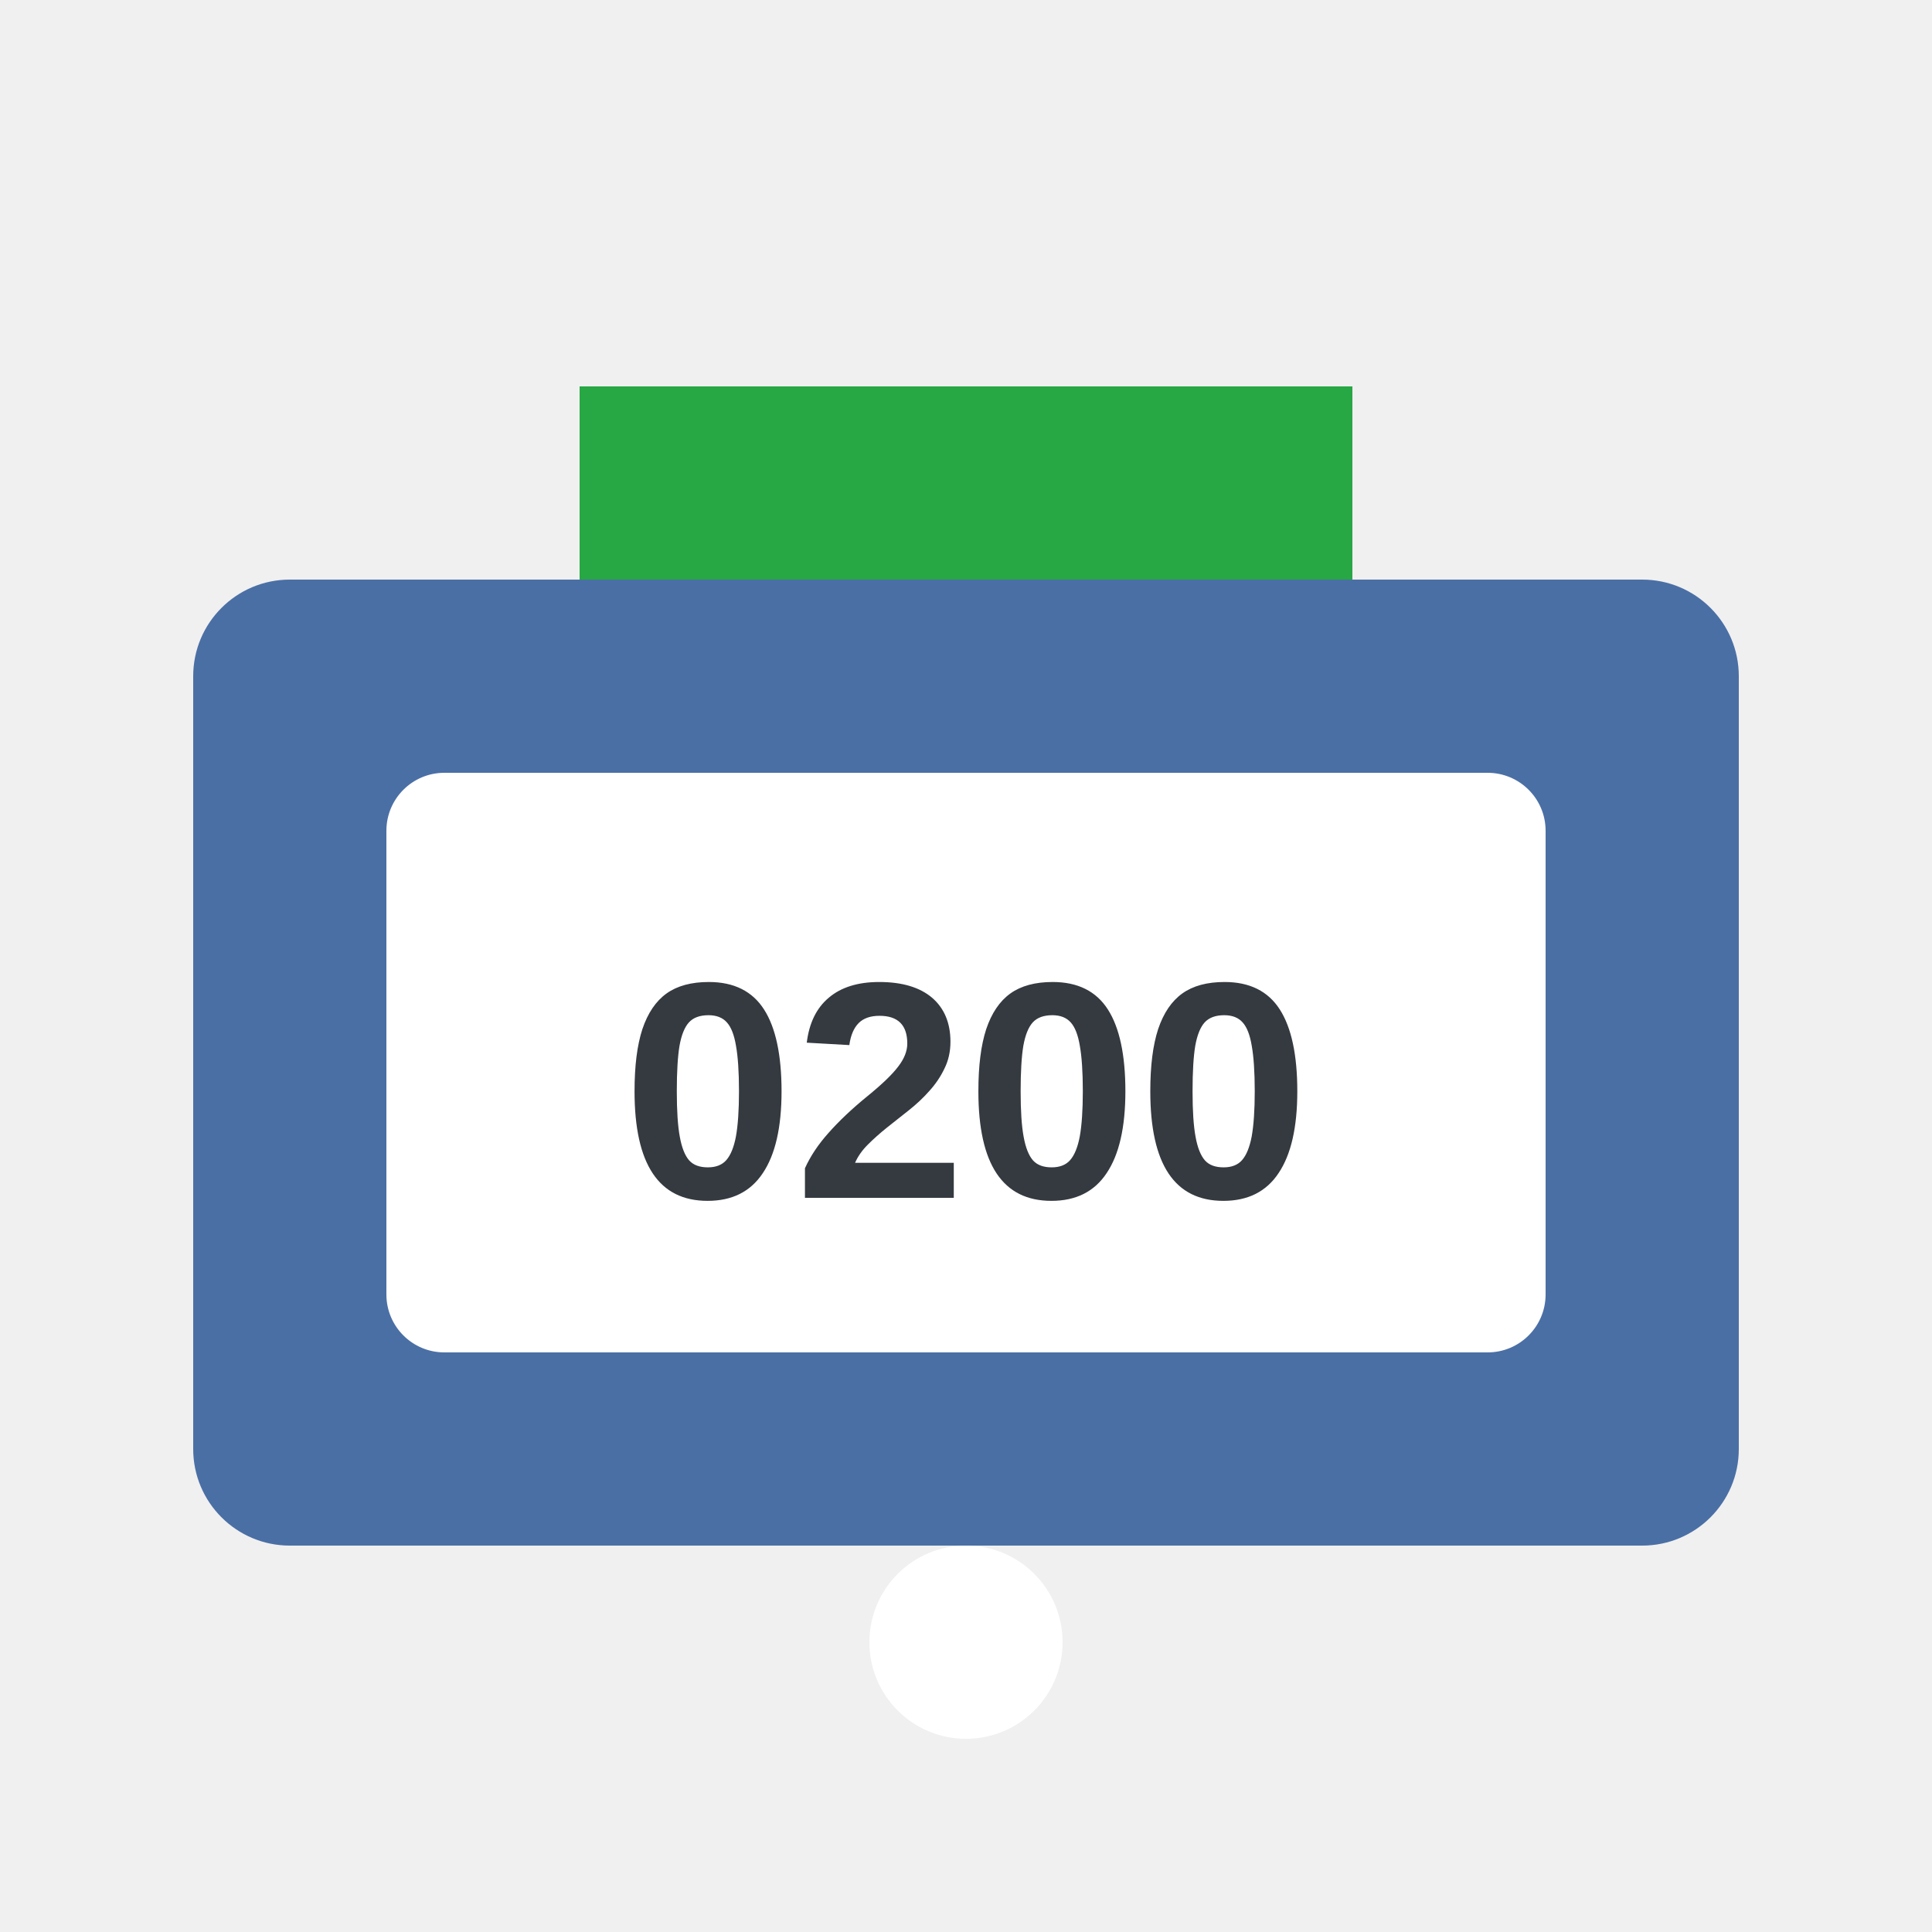
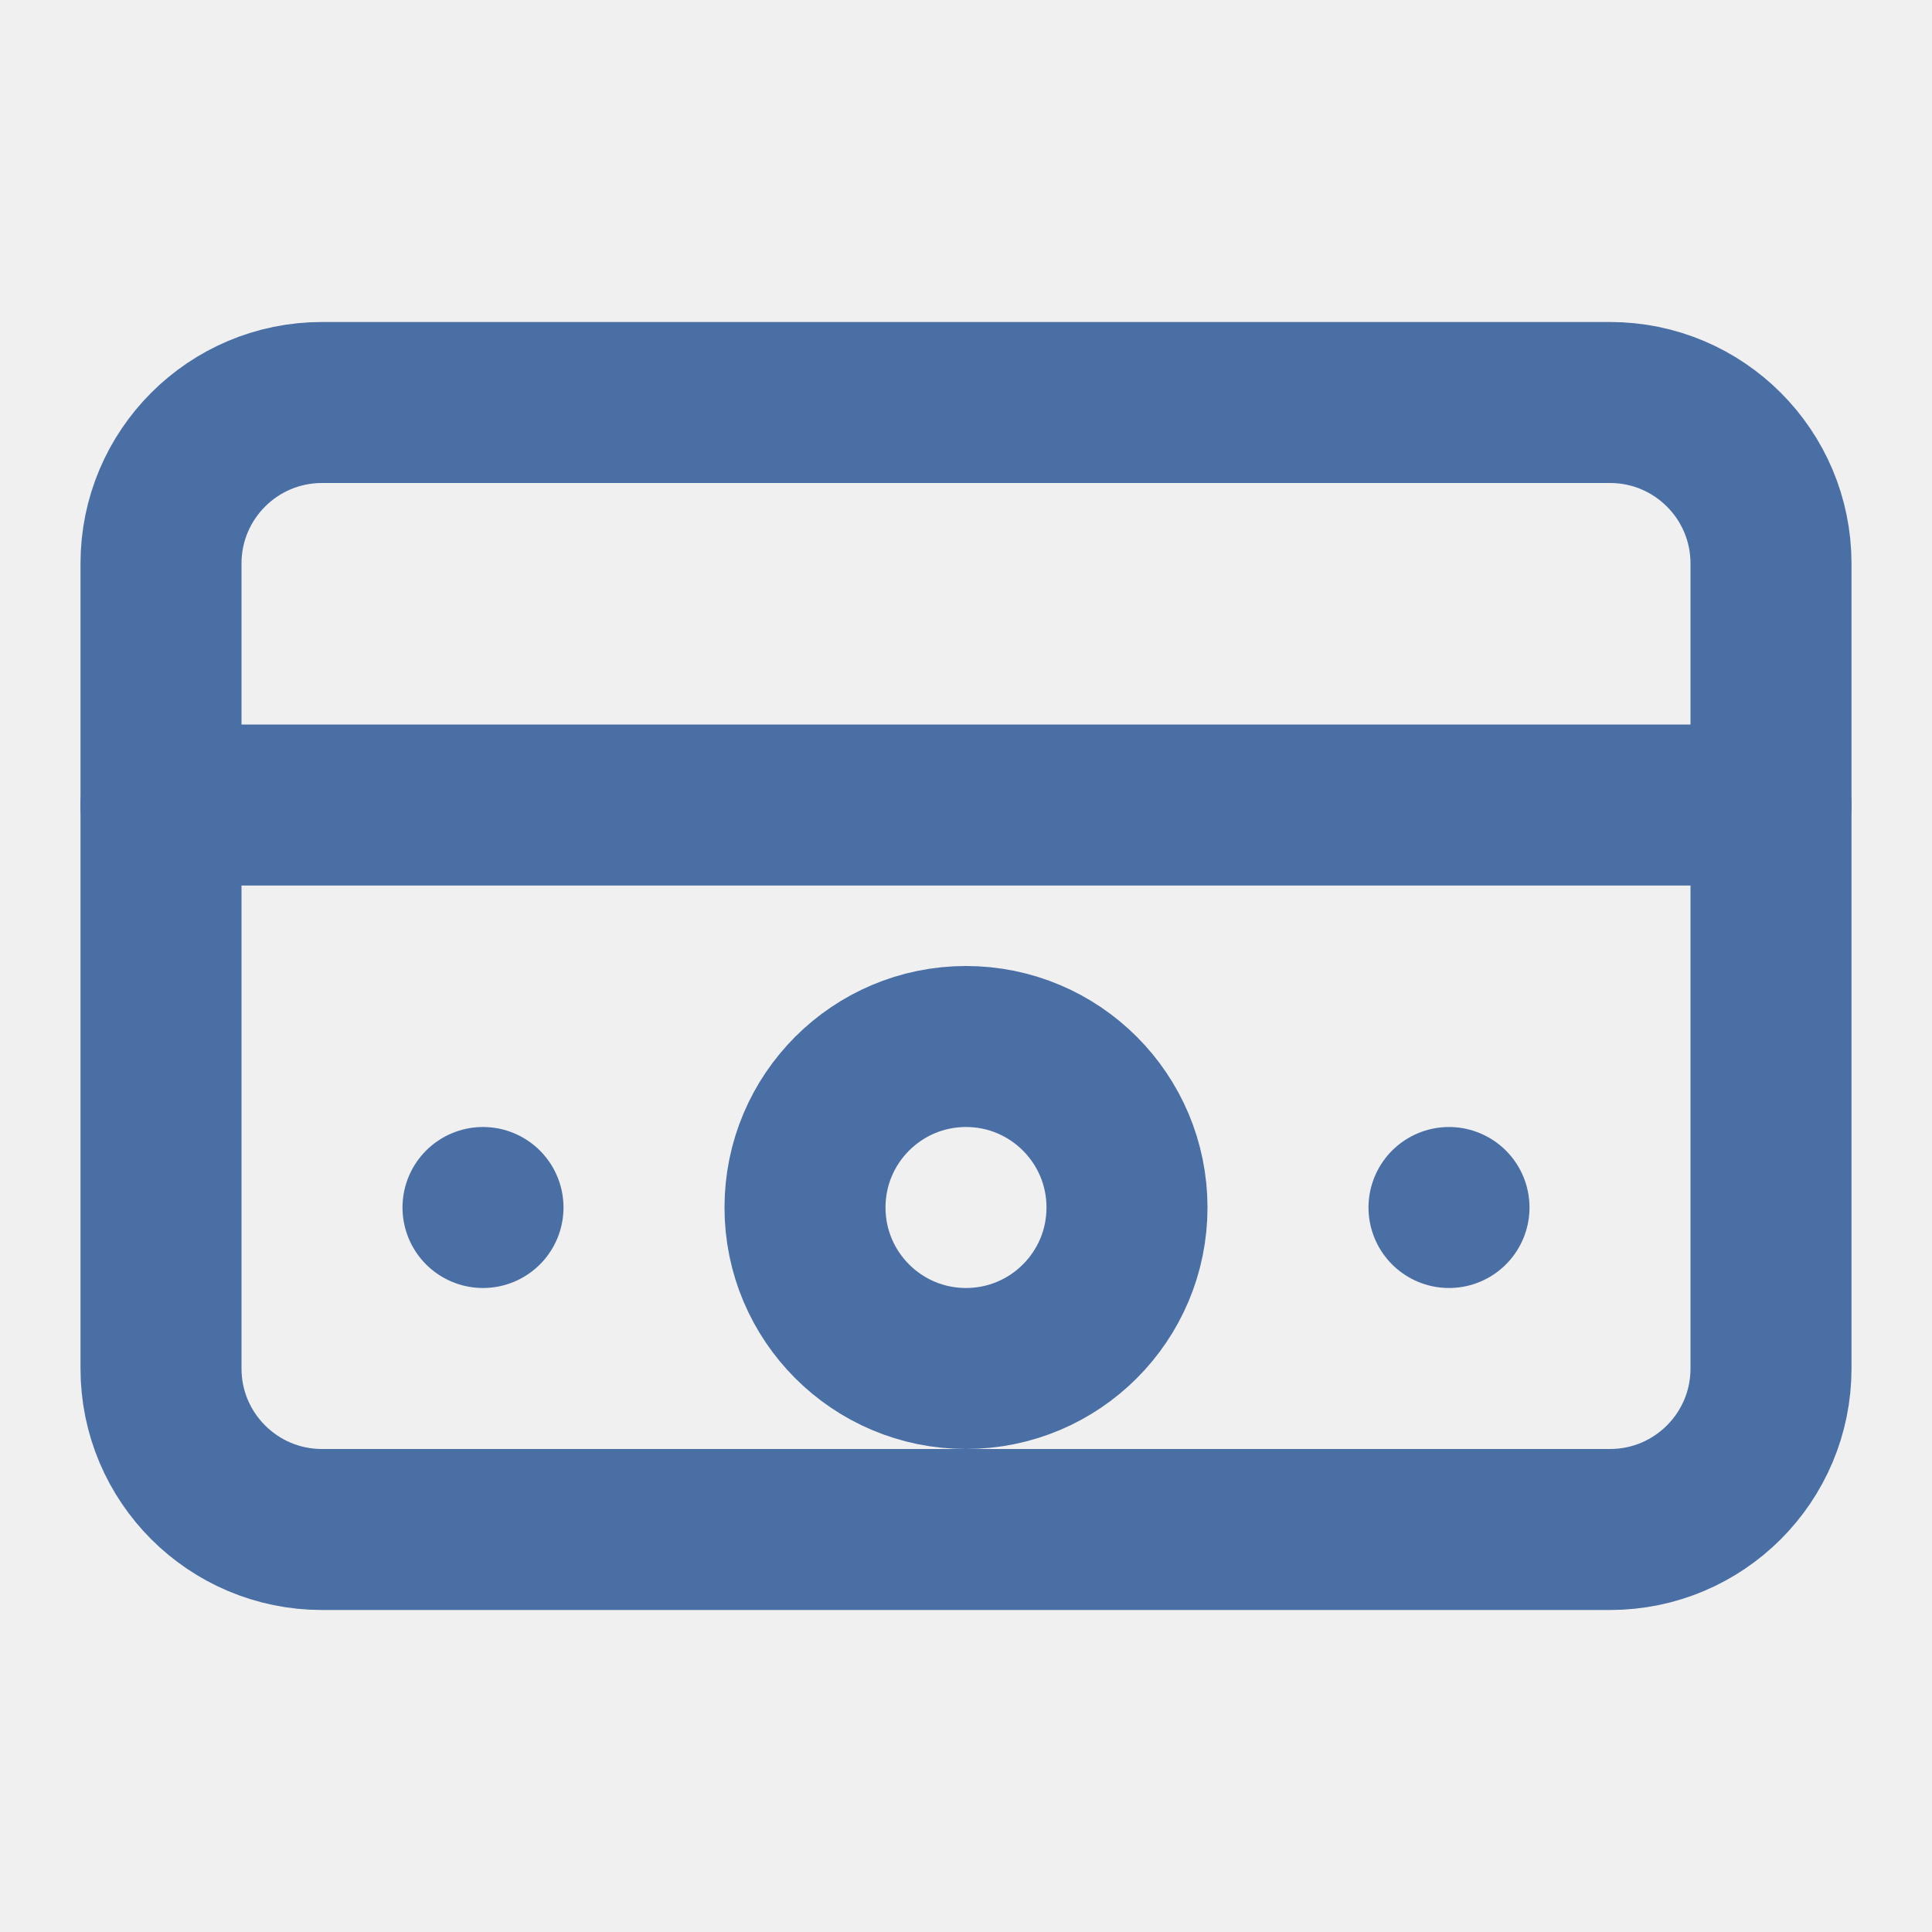
- <svg xmlns="http://www.w3.org/2000/svg" viewBox="0 0 100 100" width="100" height="100">
-   <rect x="10" y="30" width="80" height="50" rx="5" ry="5" fill="#4a6fa5" />
-   <rect x="20" y="40" width="60" height="30" rx="3" ry="3" fill="#ffffff" />
-   <text x="50" y="62" font-family="Arial, sans-serif" font-size="16" font-weight="bold" text-anchor="middle" fill="#343a40">0200</text>
-   <path d="M30 20 L70 20 L70 30 L30 30 Z" fill="#28a745" />
-   <circle cx="50" cy="85" r="5" fill="#ffffff" />
+ <svg xmlns="http://www.w3.org/2000/svg" viewBox="0 0 24 24" width="64" height="64" fill="none" stroke="#4a6fa5" stroke-width="2" stroke-linecap="round" stroke-linejoin="round">
+   <rect x="2" y="5" width="20" height="14" rx="2" />
+   <line x1="2" y1="10" x2="22" y2="10" />
+   <circle cx="12" cy="15" r="2" />
+   <line x1="6" y1="15" x2="6" y2="15" />
+   <line x1="18" y1="15" x2="18" y2="15" />
</svg>
